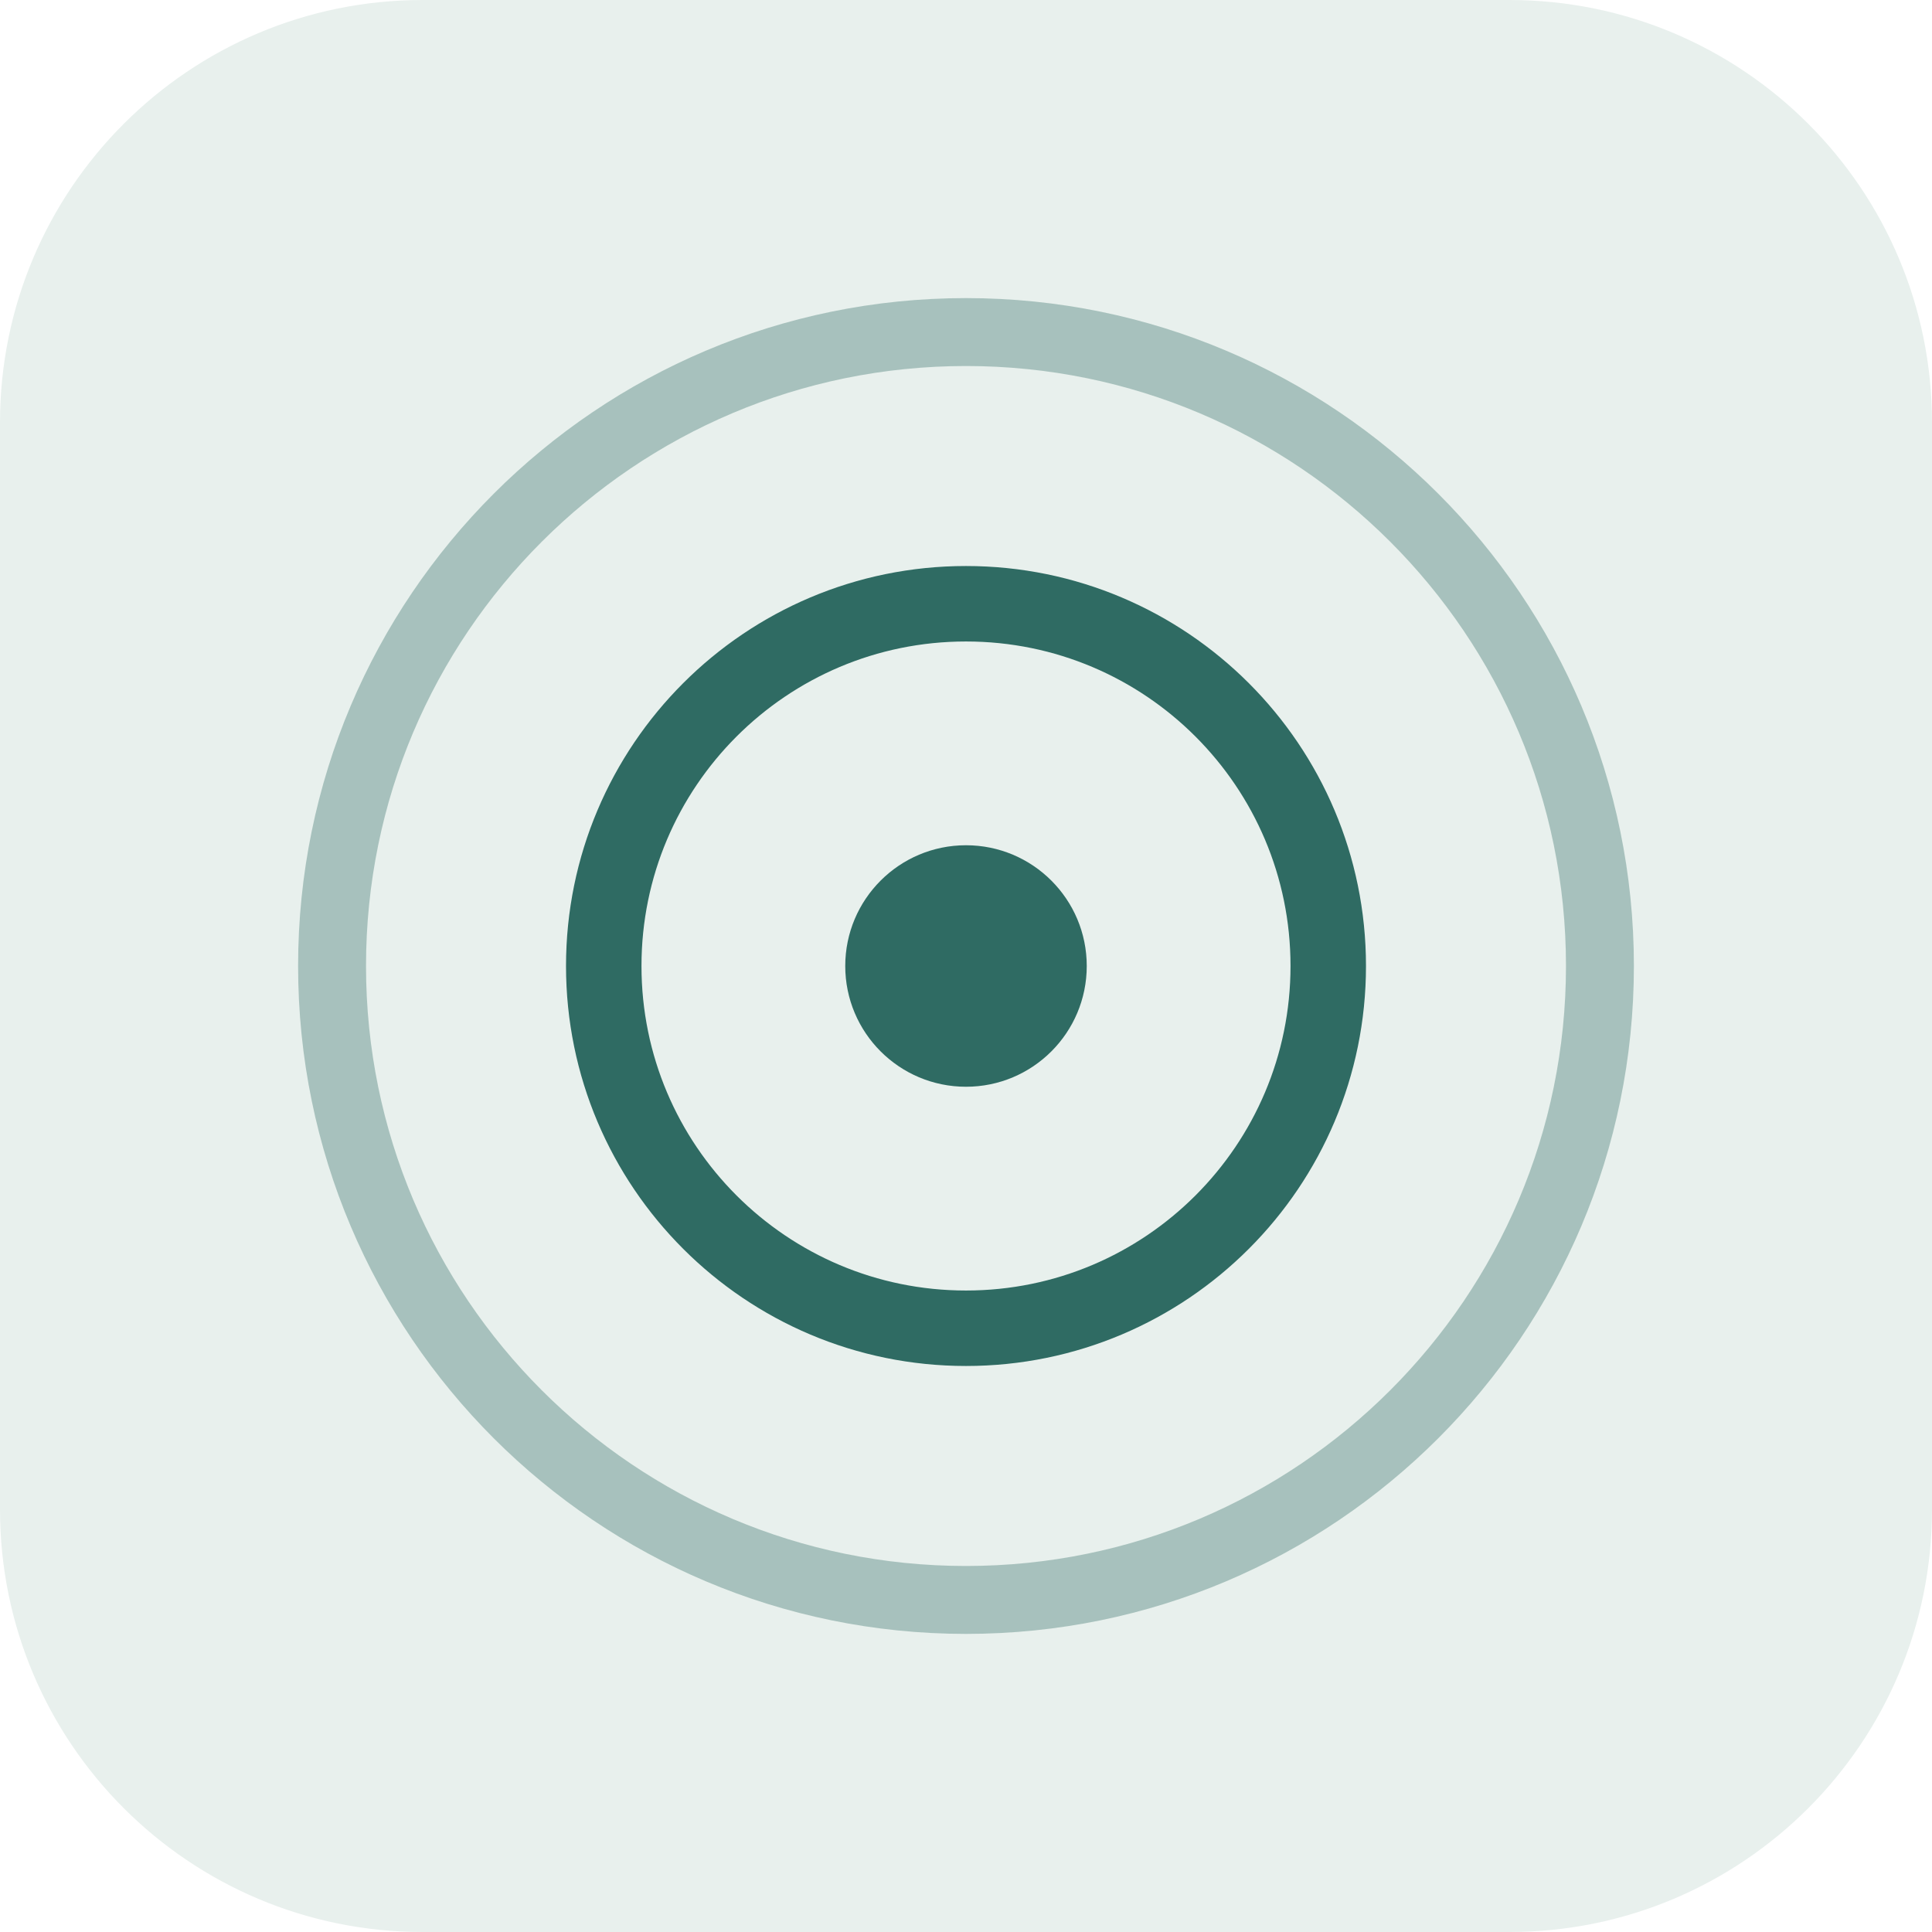
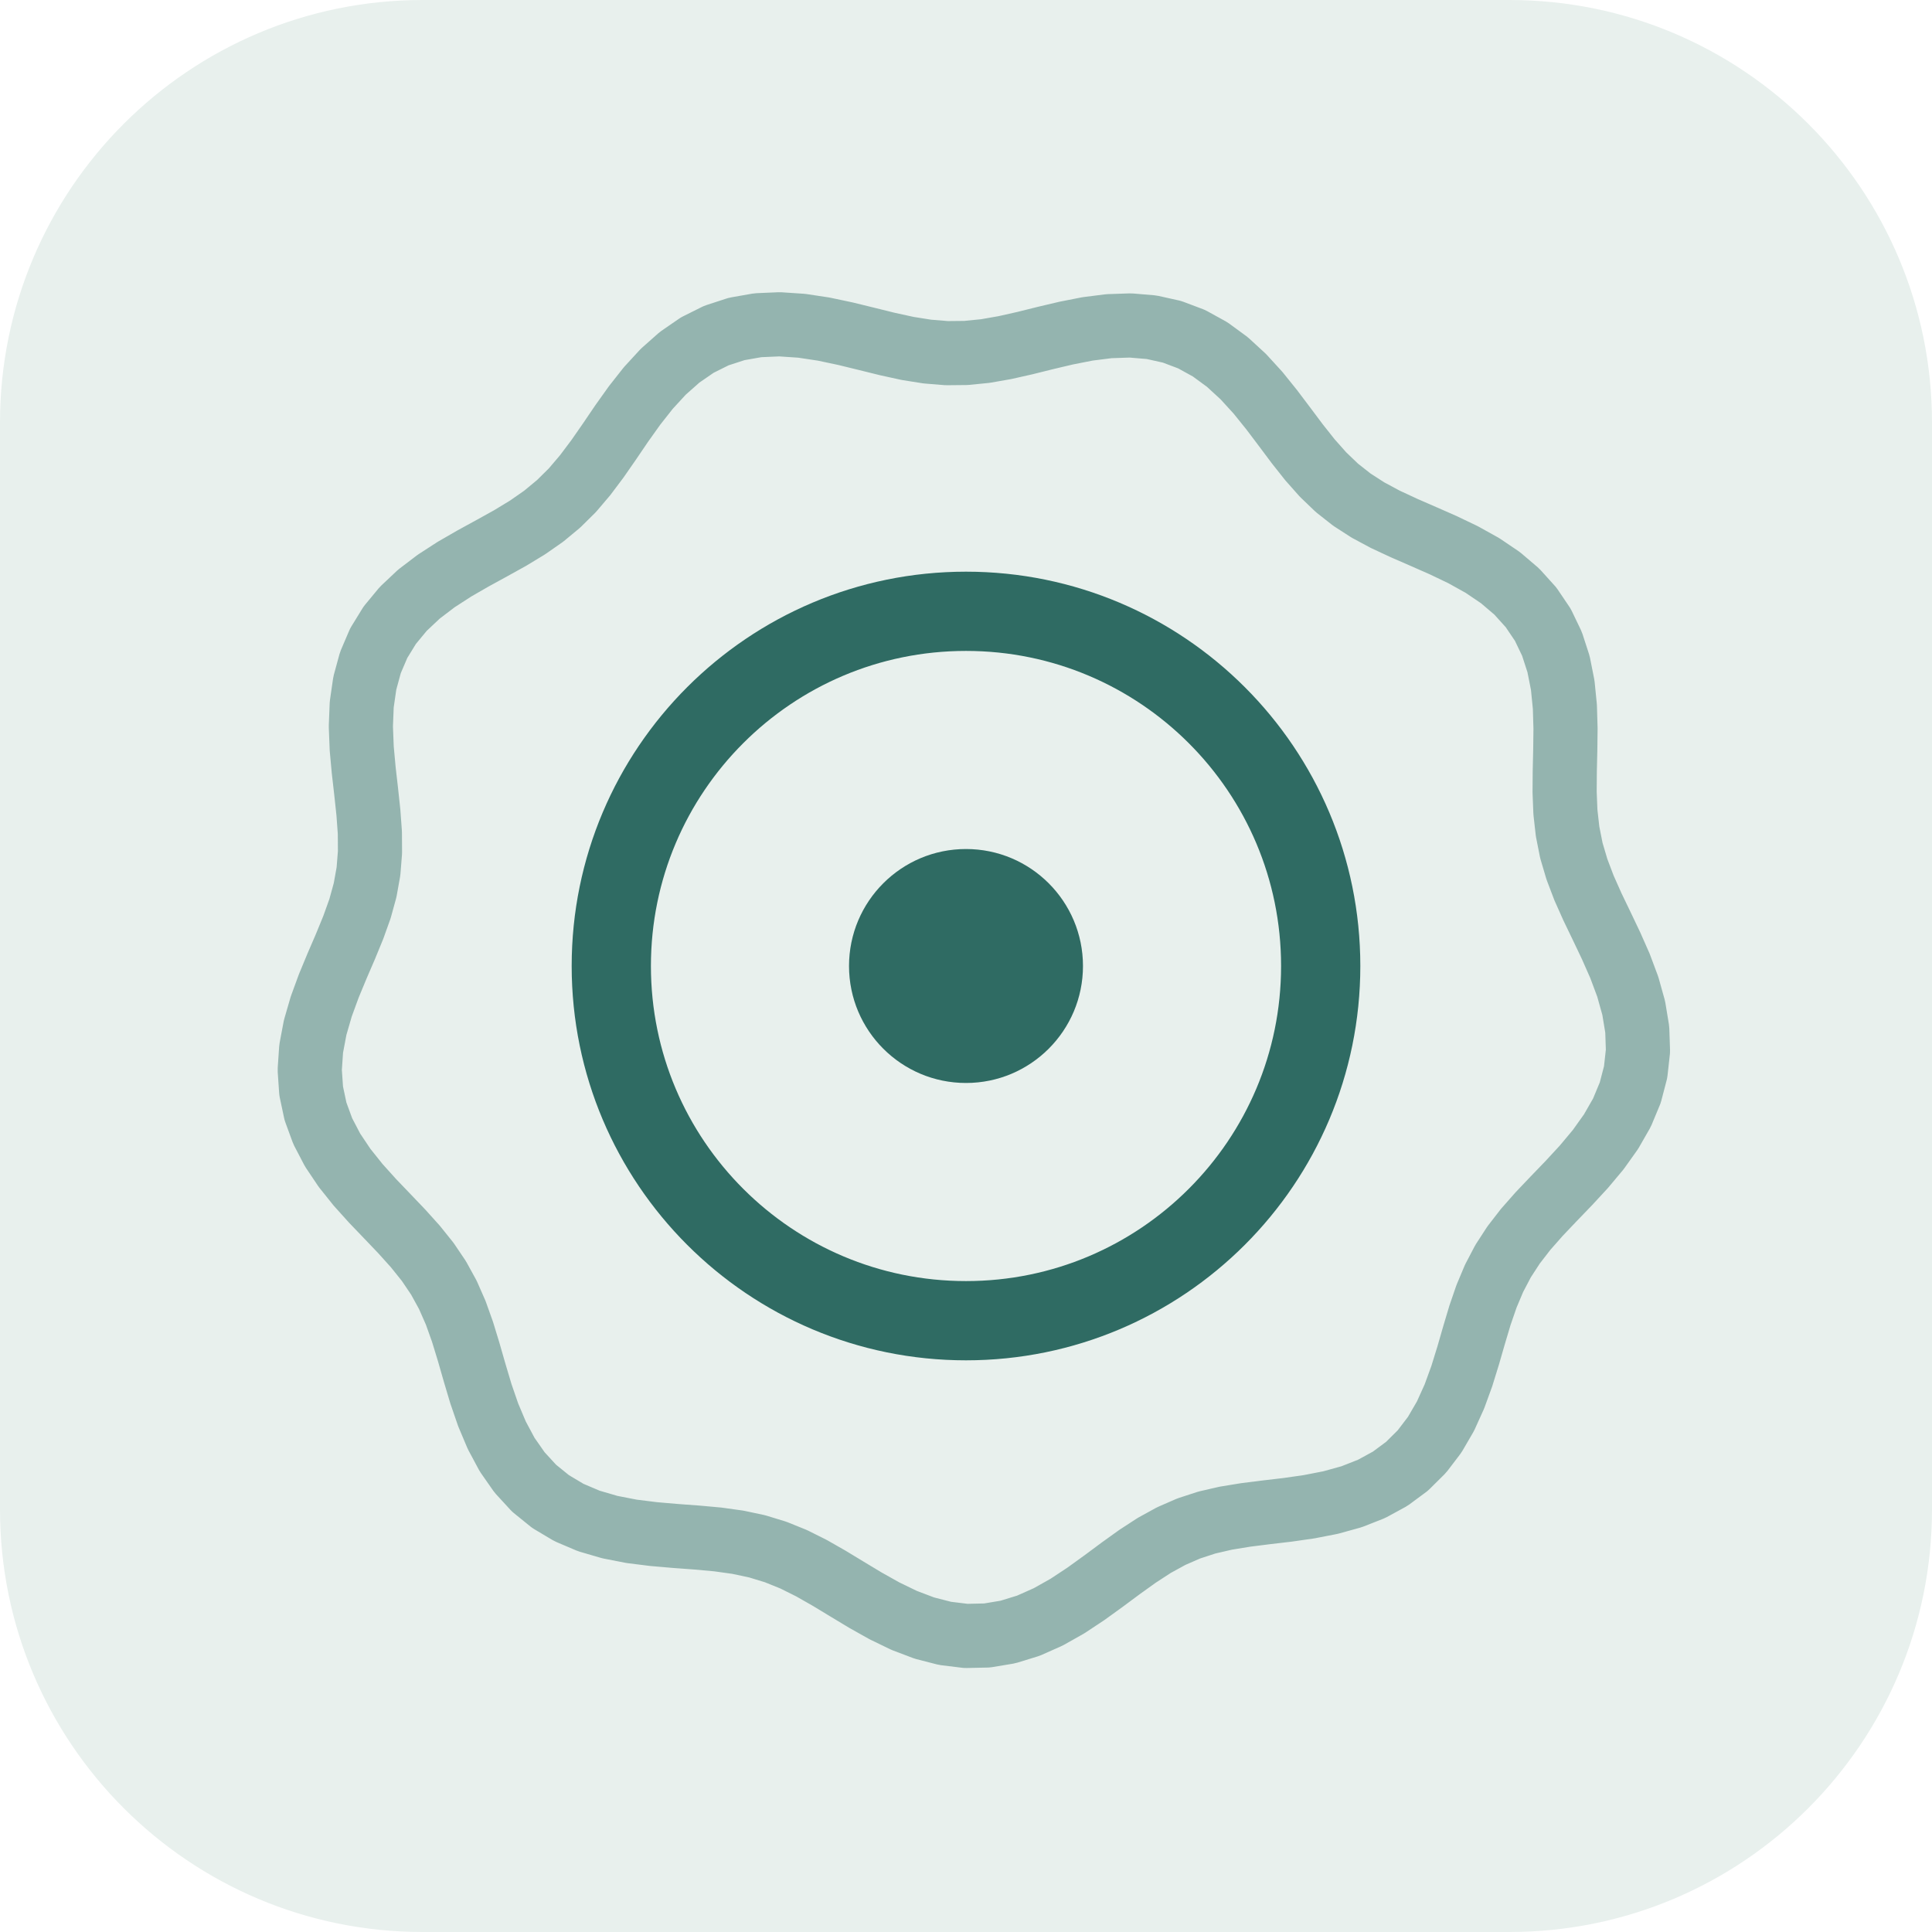
<svg xmlns="http://www.w3.org/2000/svg" viewBox="0 0 512 512">
  <rect width="512" height="512" rx="112" fill="#e8f0ed" />
-   <circle cx="256" cy="256" r="168" fill="none" stroke="#2f6b63" stroke-width="18" opacity="0.35" />
-   <circle cx="256" cy="256" r="96" fill="none" stroke="#2f6b63" stroke-width="20" />
-   <circle cx="256" cy="256" r="32" fill="#2f6b63" />
+   <path d="M429.32 256.00 L431.38 261.51 L432.95 267.13 L433.89 272.82 L434.08 278.50 L433.46 284.11 L432.03 289.58 L429.83 294.86 L426.95 299.89 L423.54 304.67 L419.75 309.20 L415.76 313.52 L411.76 317.67 L407.90 321.73 L404.32 325.79 L401.11 329.94 L398.32 334.24 L395.95 338.76 L393.94 343.54 L392.21 348.57 L390.64 353.82 L389.08 359.23 L387.39 364.69 L385.42 370.10 L383.06 375.31 L380.21 380.21 L376.82 384.66 L372.88 388.57 L368.41 391.88 L363.48 394.57 L358.19 396.65 L352.63 398.19 L346.94 399.30 L341.23 400.12 L335.60 400.78 L330.12 401.47 L324.86 402.33 L319.83 403.49 L315.02 405.06 L310.39 407.08 L305.89 409.55 L301.45 412.44 L296.99 415.64 L292.44 419.02 L287.74 422.41 L282.87 425.63 L277.79 428.49 L272.53 430.83 L267.10 432.50 L261.58 433.42 L256.00 433.54 L250.44 432.86 L244.96 431.45 L239.61 429.42 L234.41 426.90 L229.38 424.08 L224.50 421.14 L219.73 418.25 L215.03 415.57 L210.32 413.22 L205.54 411.29 L200.63 409.79 L195.54 408.71 L190.24 407.97 L184.73 407.47 L179.04 407.05 L173.23 406.55 L167.39 405.82 L161.63 404.70 L156.05 403.07 L150.78 400.83 L145.91 397.93 L141.53 394.38 L137.69 390.20 L134.40 385.49 L131.65 380.35 L129.36 374.92 L127.44 369.34 L125.77 363.74 L124.19 358.24 L122.57 352.94 L120.77 347.90 L118.68 343.15 L116.22 338.67 L113.35 334.42 L110.09 330.35 L106.49 326.35 L102.67 322.35 L98.75 318.26 L94.91 314.00 L91.32 309.51 L88.14 304.77 L85.53 299.77 L83.61 294.53 L82.46 289.11 L82.08 283.55 L82.46 277.92 L83.52 272.30 L85.13 266.75 L87.12 261.31 L89.32 256.00 L91.55 250.83 L93.62 245.78 L95.40 240.82 L96.76 235.88 L97.65 230.92 L98.05 225.87 L98.02 220.69 L97.63 215.34 L97.04 209.82 L96.39 204.14 L95.86 198.35 L95.63 192.51 L95.86 186.70 L96.68 181.03 L98.17 175.58 L100.37 170.44 L103.29 165.69 L106.87 161.36 L111.01 157.46 L115.58 153.98 L120.43 150.84 L125.41 147.97 L130.38 145.25 L135.21 142.57 L139.79 139.79 L144.07 136.81 L148.03 133.53 L151.69 129.91 L155.09 125.91 L158.34 121.58 L161.53 116.99 L164.76 112.23 L168.16 107.46 L171.80 102.84 L175.76 98.53 L180.09 94.69 L184.79 91.45 L189.85 88.93 L195.22 87.18 L200.83 86.19 L206.59 85.94 L212.43 86.33 L218.27 87.21 L224.04 88.43 L229.68 89.81 L235.18 91.17 L240.53 92.34 L245.76 93.17 L250.90 93.59 L256.00 93.54 L261.12 93.03 L266.31 92.12 L271.60 90.93 L277.02 89.58 L282.57 88.27 L288.21 87.16 L293.90 86.44 L299.58 86.25 L305.18 86.72 L310.61 87.93 L315.80 89.89 L320.70 92.59 L325.27 95.94 L329.49 99.82 L333.40 104.10 L337.03 108.61 L340.47 113.17 L343.81 117.63 L347.16 121.86 L350.62 125.76 L354.29 129.28 L358.25 132.40 L362.53 135.16 L367.15 137.64 L372.07 139.93 L377.21 142.17 L382.48 144.49 L387.74 147.01 L392.85 149.85 L397.64 153.09 L401.98 156.79 L405.75 160.97 L408.87 165.59 L411.29 170.63 L413.03 175.99 L414.14 181.59 L414.71 187.32 L414.88 193.10 L414.81 198.82 L414.68 204.44 L414.64 209.91 L414.85 215.21 L415.43 220.36 L416.43 225.40 L417.90 230.36 L419.78 235.31 L422.01 240.31 L424.46 245.40 L426.95 250.63 Z" fill="none" stroke="#2f6b63" stroke-width="17" stroke-linejoin="round" opacity="0.45" />
+   <circle cx="256" cy="256" r="94" fill="none" stroke="#2f6b63" stroke-width="21" />
+   <circle cx="256" cy="256" r="31" fill="#2f6b63" />
</svg>
